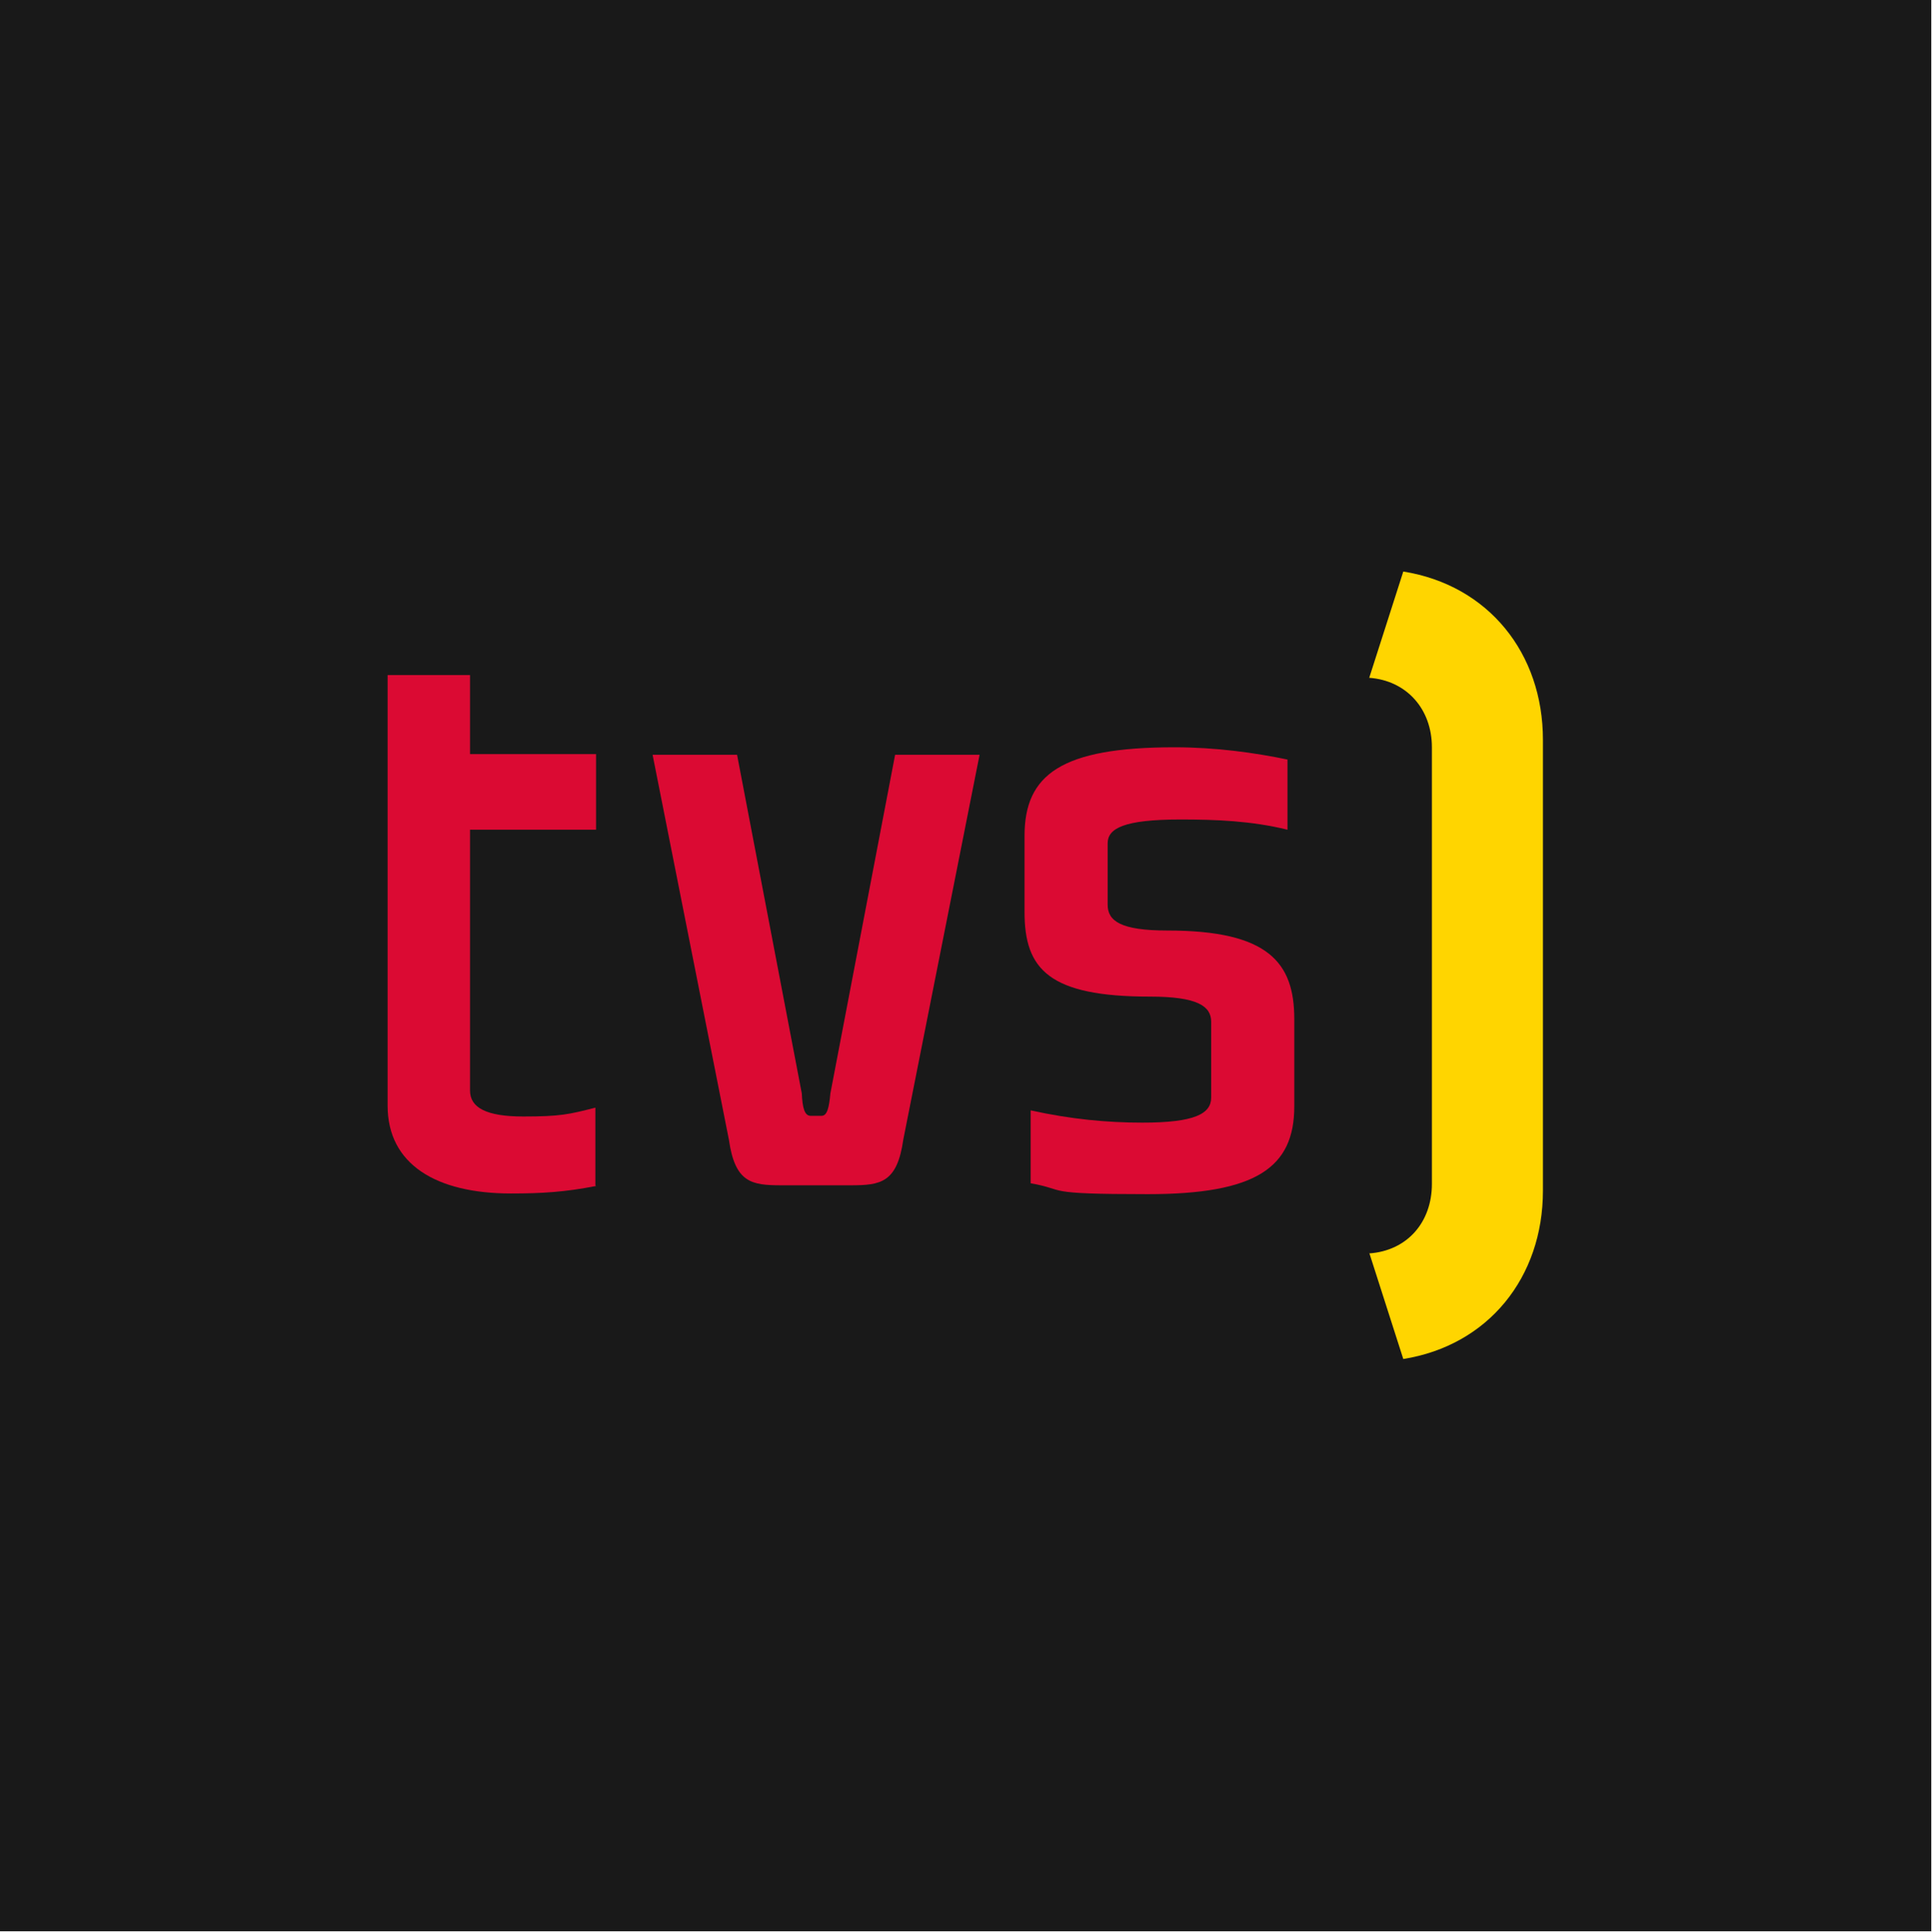
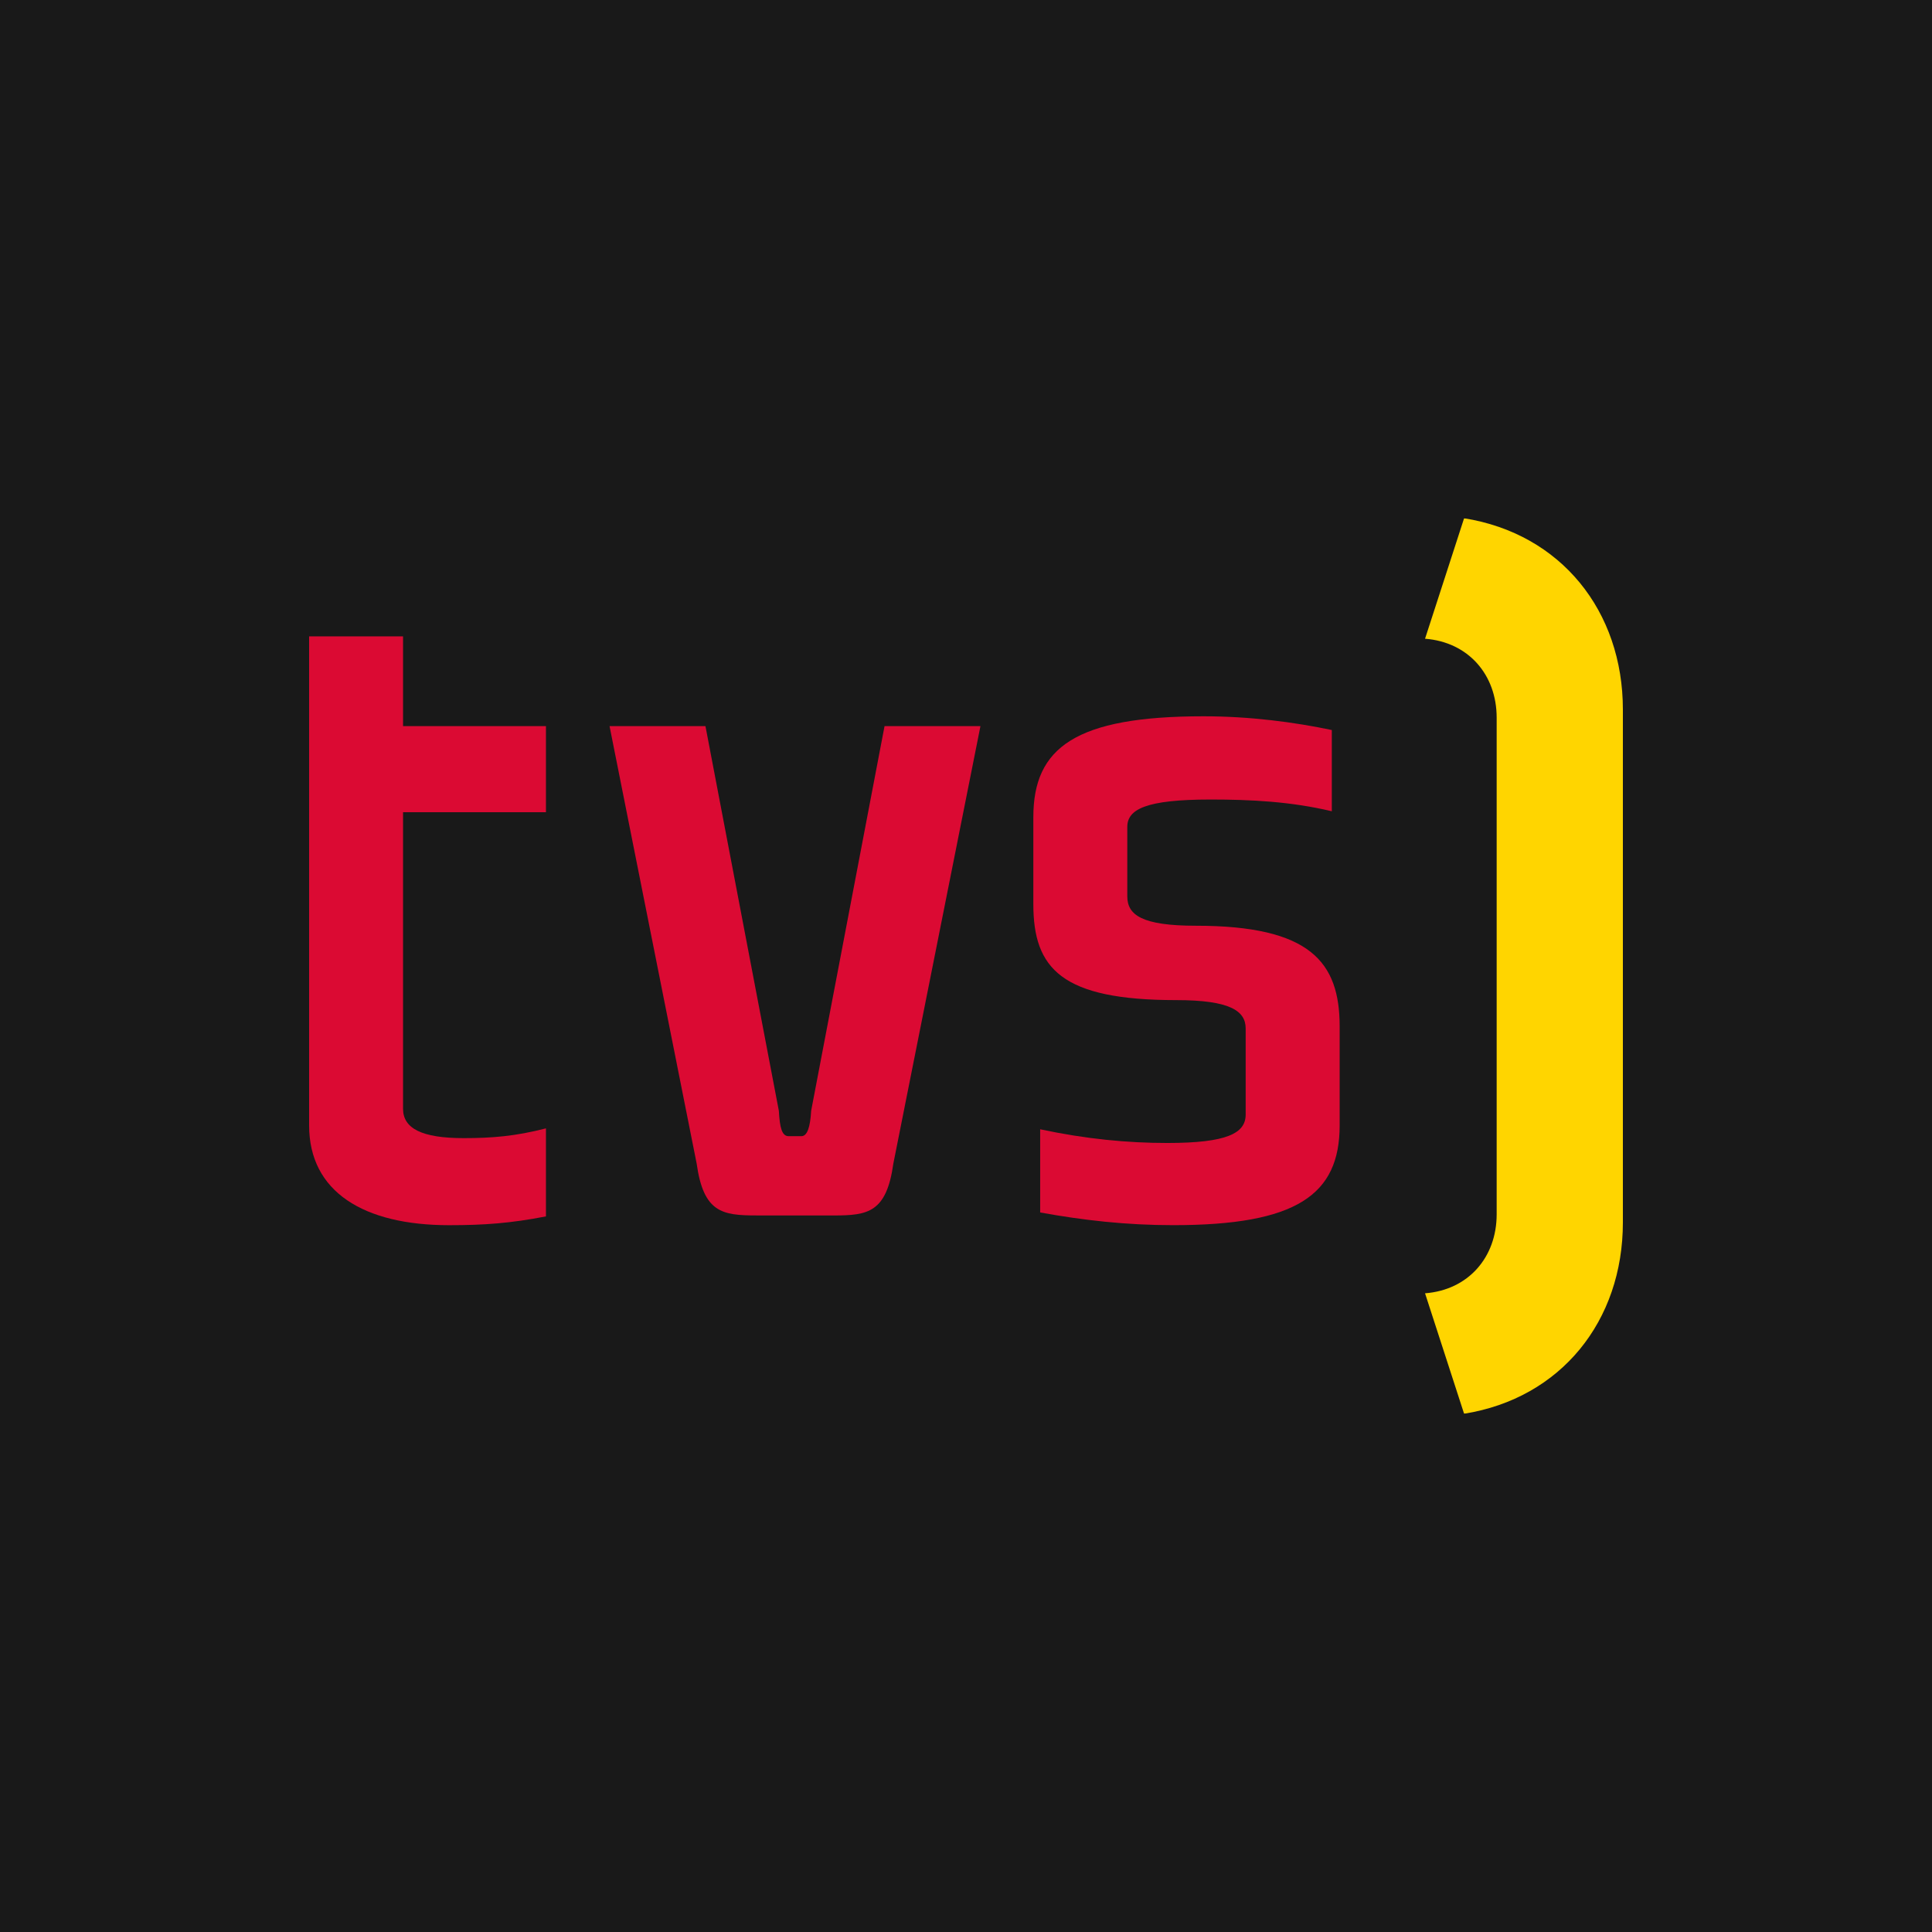
- <svg xmlns="http://www.w3.org/2000/svg" version="1.1" viewBox="0 0 283.5 283.5">
-   <defs>
-     <style>
-       .cls-1 {
-         fill: none;
-       }
- 
-       .cls-2 {
-         fill: #db0a33;
-       }
- 
-       .cls-3 {
-         clip-path: url(#clippath-1);
-       }
- 
-       .cls-4 {
-         clip-path: url(#clippath-3);
-       }
- 
-       .cls-5 {
-         clip-path: url(#clippath-2);
-       }
- 
-       .cls-6 {
-         fill: #ffd500;
-       }
- 
-       .cls-7 {
-         fill: #191919;
-       }
- 
-       .cls-8 {
-         clip-path: url(#clippath);
-       }
-     </style>
-     <clipPath id="clippath">
-       <rect class="cls-1" x="56.9" y="83.9" width="169.6" height="115.6" />
-     </clipPath>
-     <clipPath id="clippath-1">
-       <rect class="cls-1" x="56.9" y="83.9" width="169.6" height="115.6" />
-     </clipPath>
-     <clipPath id="clippath-2">
-       <rect class="cls-1" x="56.9" y="83.9" width="169.6" height="115.6" />
-     </clipPath>
-     <clipPath id="clippath-3">
-       <rect class="cls-1" x="56.9" y="83.9" width="169.6" height="115.6" />
-     </clipPath>
-   </defs>
-   <g>
-     <g id="Vrstva_1">
-       <rect class="cls-7" width="283.5" height="283.5" />
-       <g>
-         <g class="cls-8">
-           <path class="cls-2" d="M87.5,174.1c-4.6.9-8,1.1-12.5,1.1-11,0-18.1-4.3-18.1-12.9v-63.2h12.1v11.6h18.5v11.1h-18.5v38.3c0,2.5,2.4,3.8,7.8,3.8s6.7-.3,10.6-1.3v11.4Z" />
-         </g>
-         <g class="cls-3">
-           <path class="cls-2" d="M114.7,174c-4.4,0-6.8-.4-7.7-6.7l-11.2-56.5h12.4l9.5,49.7c.1,2.1.4,3.3,1.3,3.3h1.6c.8,0,1.1-1.1,1.3-3.3l9.5-49.7h12.4l-11.2,56.5c-.9,6.3-3.3,6.7-7.7,6.7h-10Z" />
-         </g>
-         <g class="cls-5">
-           <path class="cls-2" d="M189,111.3v10.5c-5.3-1.3-10.5-1.5-15.7-1.5-8.3,0-10.7,1.3-10.7,3.5v9c0,2.4,1.9,3.8,8.8,3.8,14.8,0,18.6,4.7,18.6,13v12.8c0,9-5.6,12.9-21.5,12.9s-11.6-.6-17.2-1.6v-10.7c5.9,1.3,11.2,1.8,16.4,1.8,7.7,0,10.1-1.3,10.1-3.7v-11.1c0-2.3-2-3.7-9-3.7-14.8,0-18.4-4-18.4-12.4v-11.2c0-9,5.4-13,22-13,6.1,0,11.8.8,16.6,1.8" />
-         </g>
-         <g class="cls-4">
-           <path class="cls-6" d="M201,184c5.6-.4,9.2-4.6,9.2-10.2v-64.1c0-5.6-3.7-9.8-9.2-10.2l5-15.6c12.5,2,20.5,12,20.5,24.7v66.2c0,12.7-8,22.7-20.5,24.7l-5-15.6Z" />
-         </g>
-       </g>
-     </g>
+ <svg xmlns="http://www.w3.org/2000/svg" width="250" height="250" viewBox="0 0 250 250" fill="none">
+   <rect width="250" height="250" fill="#191919" />
+   <mask id="mask0_355_904" style="mask-type:luminance" maskUnits="userSpaceOnUse" x="40" y="67" width="170" height="116">
+     <path d="M210 67.063H40V182.937H210V67.063Z" fill="white" />
+   </mask>
+   <g mask="url(#mask0_355_904)">
+     <path d="M70.646 157.401C66.084 158.288 62.665 158.54 58.108 158.54C47.089 158.54 40 154.238 40 145.626V82.344H52.154V93.959H70.646V105.101H52.154V143.471C52.154 146.01 54.561 147.274 60.007 147.274C63.677 147.274 66.719 147.022 70.646 146.01V157.401Z" fill="#DB0A33" />
+   </g>
+   <mask id="mask1_355_904" style="mask-type:luminance" maskUnits="userSpaceOnUse" x="40" y="67" width="170" height="116">
+     <path d="M210 67.063H40V182.937H210V67.063Z" fill="white" />
+   </mask>
+   <g mask="url(#mask1_355_904)">
+     <path d="M97.871 157.277C93.441 157.277 91.034 156.897 90.147 150.564L78.876 93.963H91.286L100.782 143.731C100.906 145.878 101.161 147.022 102.049 147.022H103.696C104.456 147.022 104.84 145.878 104.964 143.731L114.459 93.963H126.869L115.599 150.568C114.711 156.901 112.308 157.281 107.874 157.281L97.871 157.277Z" fill="#DB0A33" />
+   </g>
+   <mask id="mask2_355_904" style="mask-type:luminance" maskUnits="userSpaceOnUse" x="40" y="67" width="170" height="116">
+     <path d="M210 67.063H40V182.937H210V67.063Z" fill="white" />
+   </mask>
+   <g mask="url(#mask2_355_904)">
+     <path d="M172.336 94.466V104.977C167.018 103.71 161.829 103.458 156.631 103.458C148.279 103.458 145.872 104.722 145.872 107V115.992C145.872 118.399 147.775 119.79 154.736 119.79C169.553 119.79 173.351 124.476 173.351 132.832V145.622C173.351 154.614 167.778 158.536 151.821 158.536C145.74 158.536 140.175 157.905 134.597 156.893V146.13C140.547 147.393 145.868 147.901 151.062 147.901C158.786 147.901 161.189 146.638 161.189 144.227V133.084C161.189 130.805 159.166 129.414 152.201 129.414C137.388 129.414 133.714 125.36 133.714 117.004V105.733C133.714 96.741 139.155 92.687 155.744 92.687C161.829 92.691 167.526 93.455 172.336 94.466Z" fill="#DB0A33" />
+   </g>
+   <mask id="mask3_355_904" style="mask-type:luminance" maskUnits="userSpaceOnUse" x="40" y="67" width="170" height="116">
+     <path d="M210 67.063H40V182.937H210V67.063Z" fill="white" />
+   </mask>
+   <g mask="url(#mask3_355_904)">
+     <path d="M184.4 167.352C189.982 166.928 193.668 162.71 193.668 157.129V92.871C193.668 87.29 189.982 83.076 184.4 82.652L189.454 67.063C201.992 69.062 210 79.07 210 91.816V158.184C210 170.93 201.992 180.934 189.454 182.937L184.4 167.352Z" fill="#FFD500" />
  </g>
</svg>
